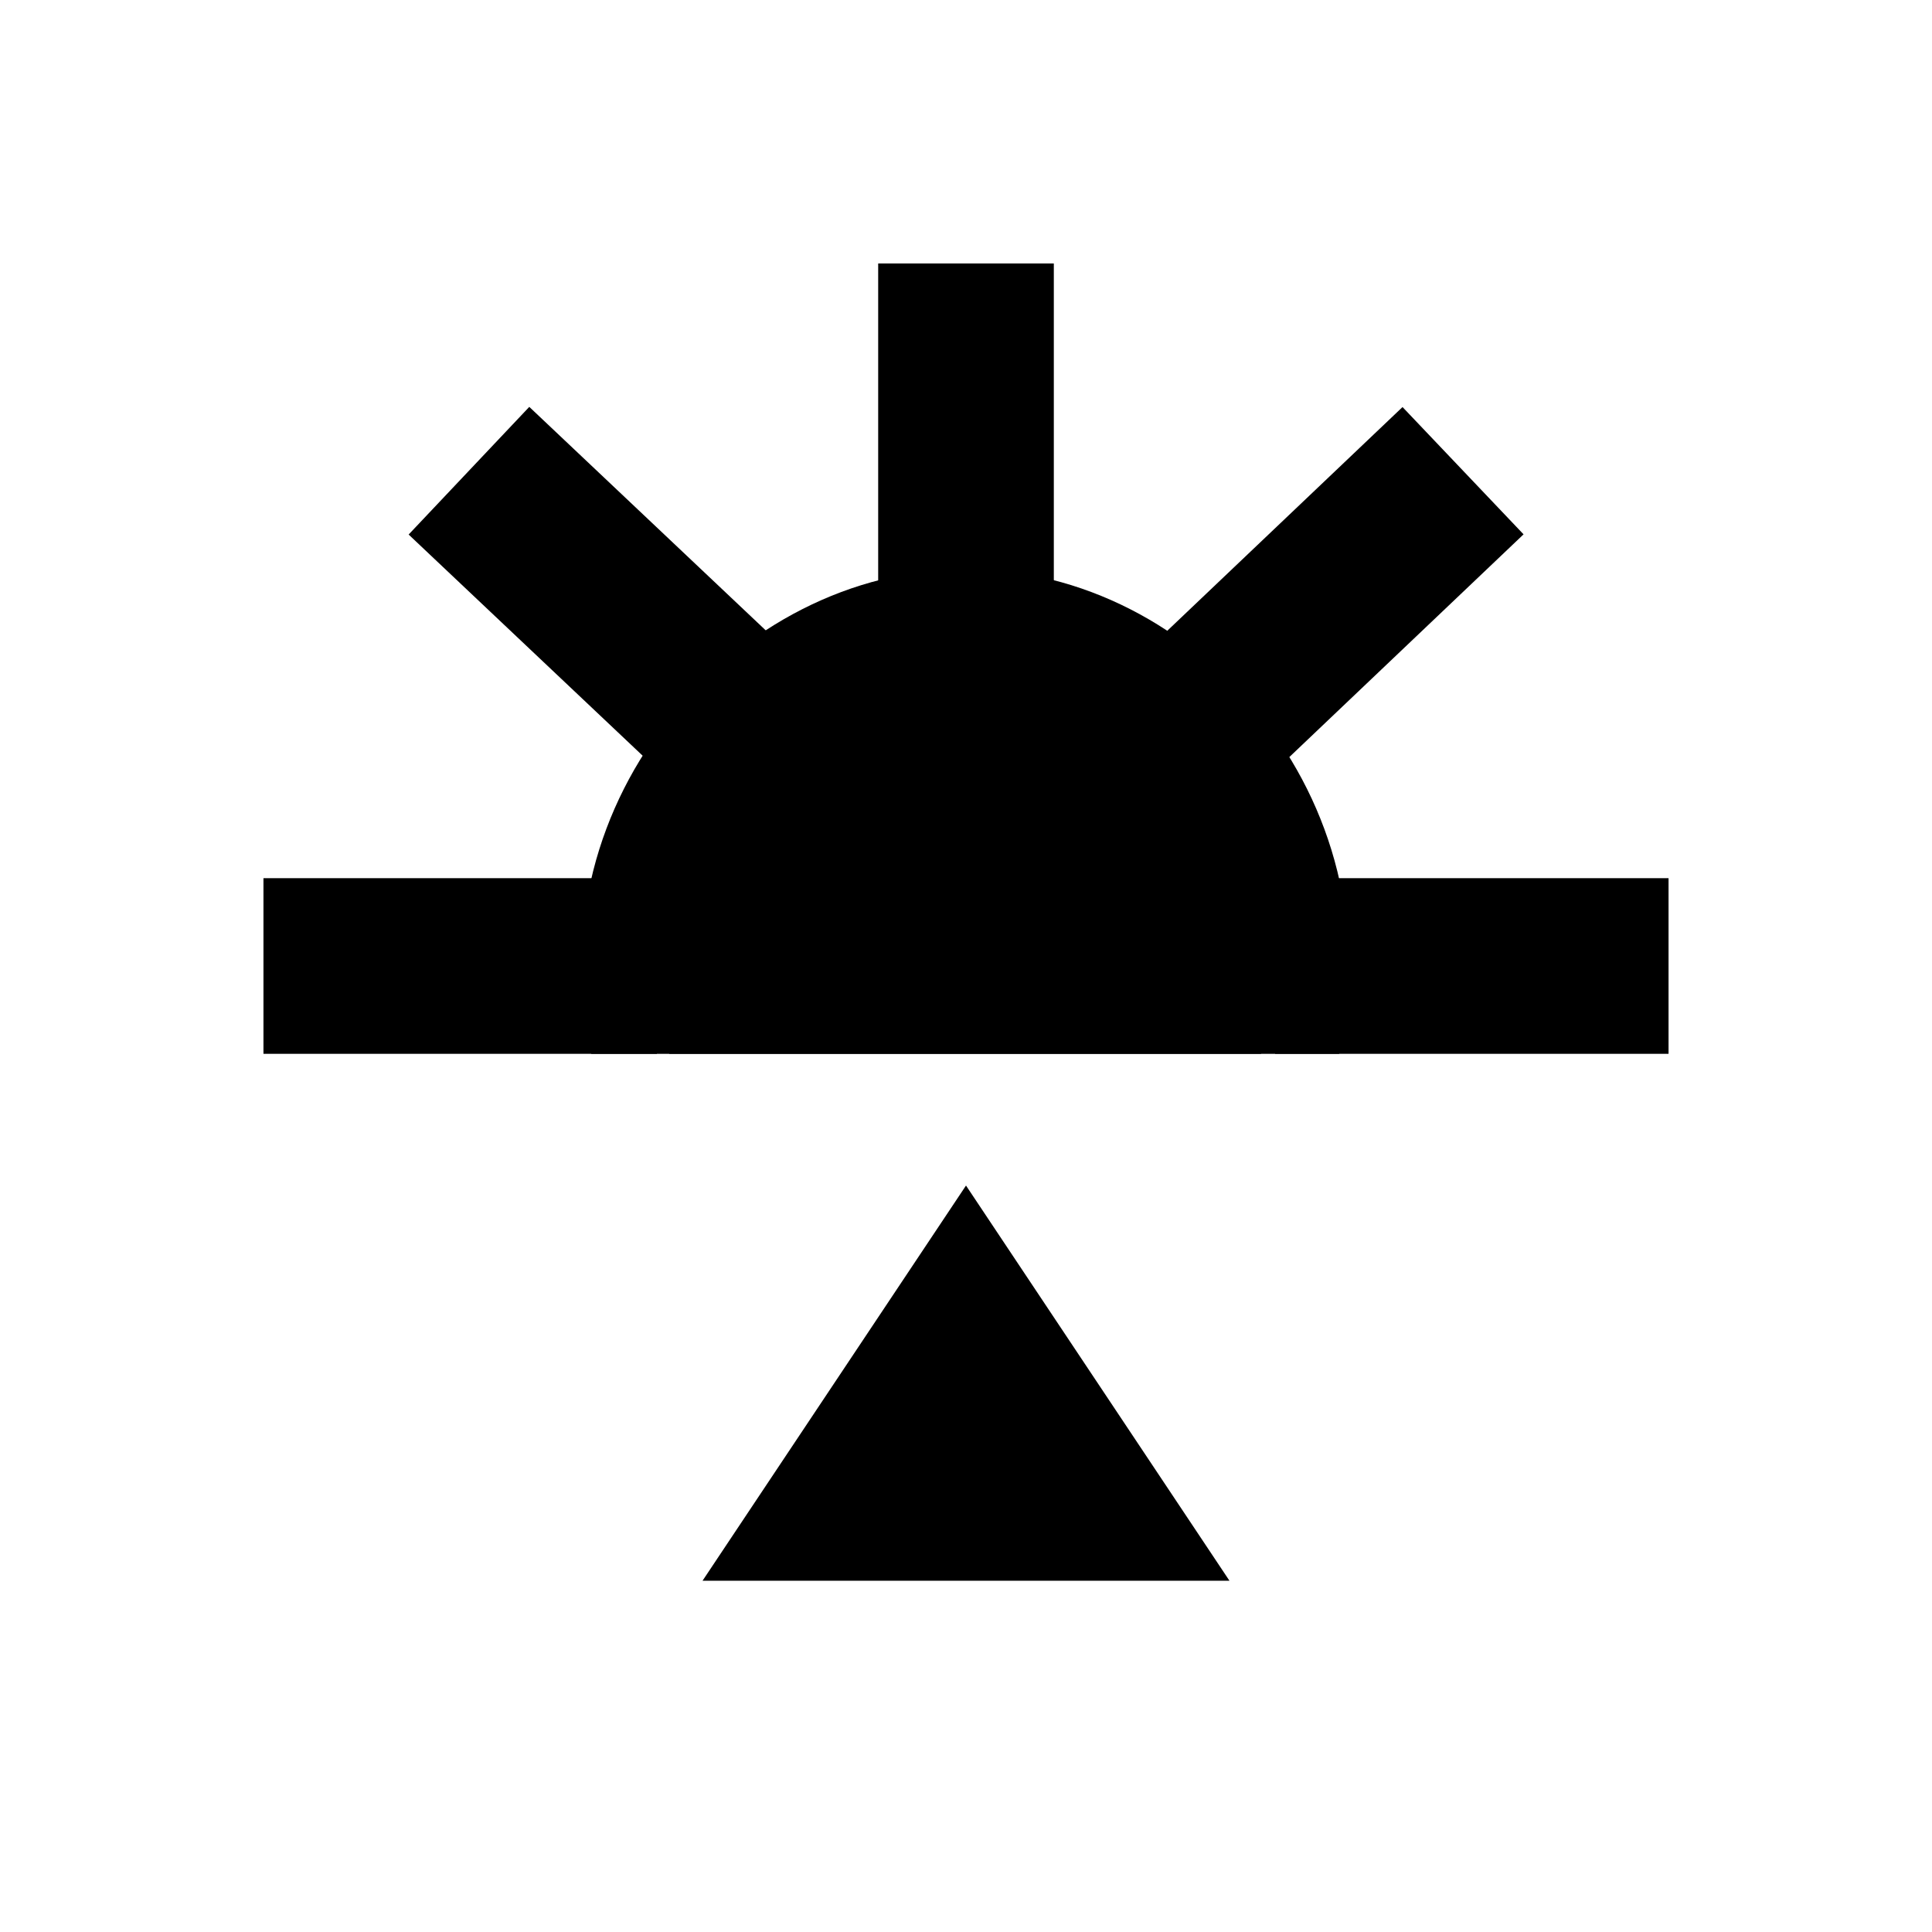
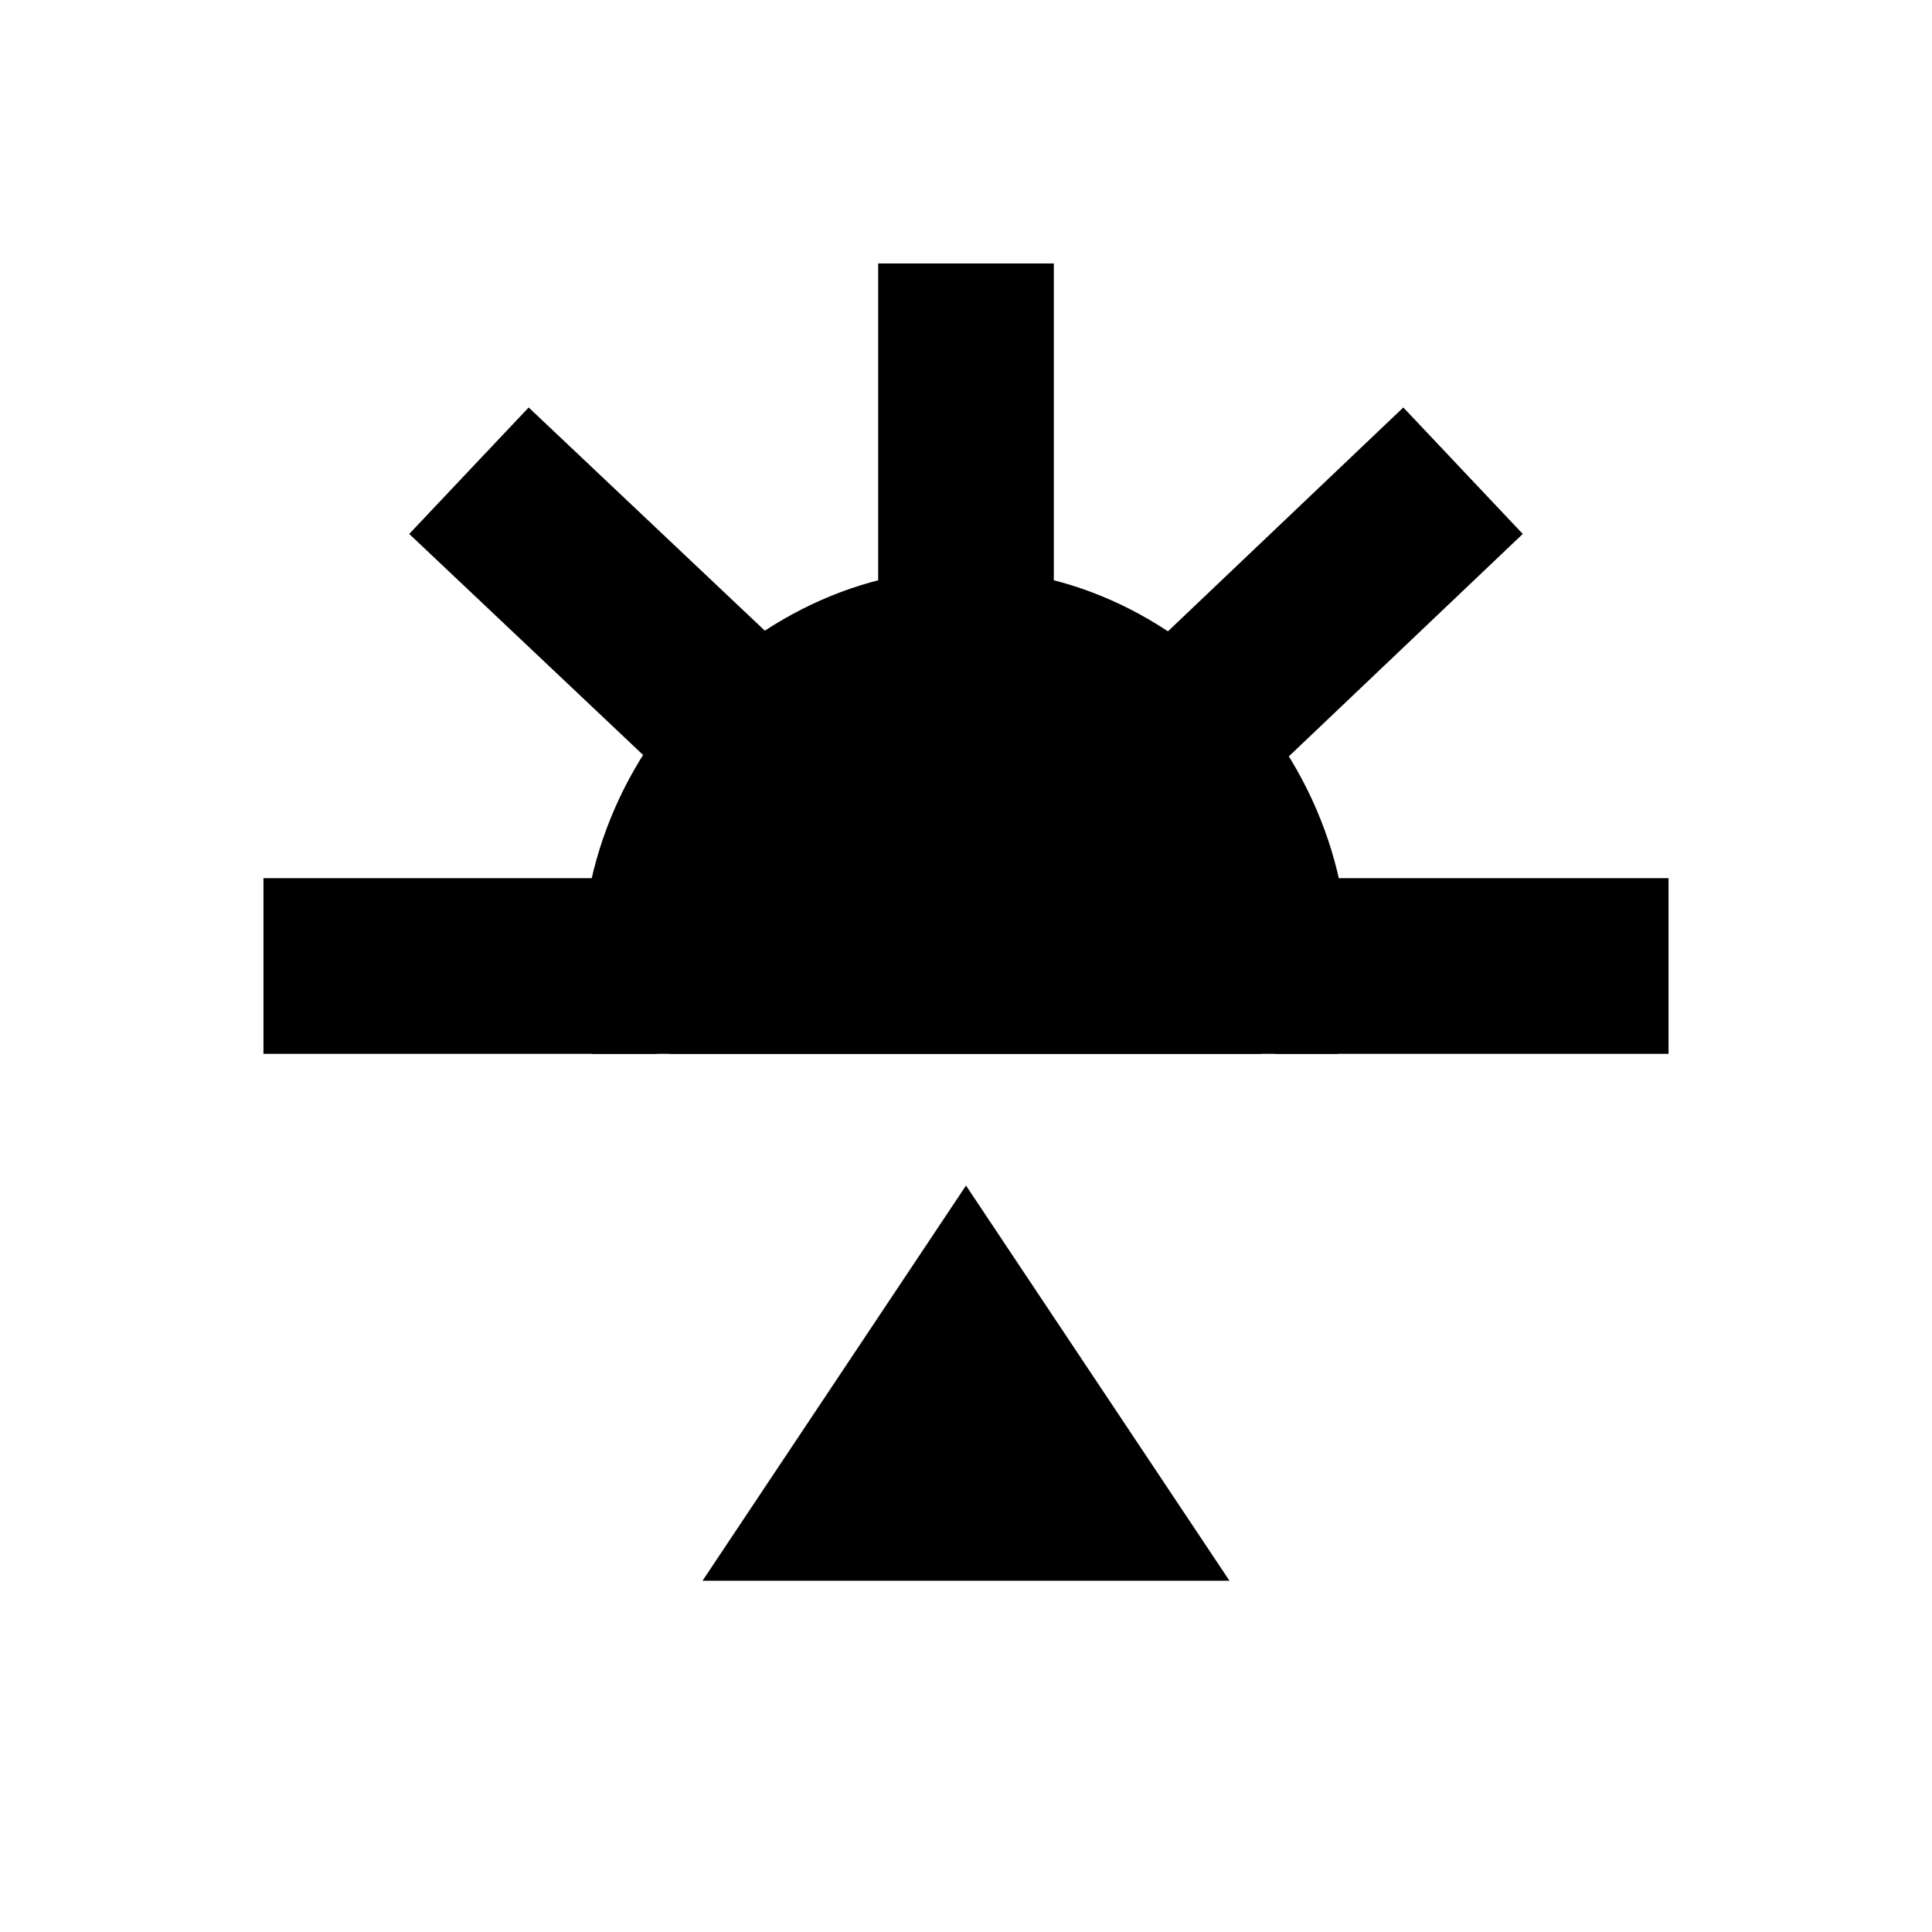
- <svg xmlns="http://www.w3.org/2000/svg" viewBox="0 0 1100 1100">
-   <path d="M232.66,304.34L396.66,459.34L465.35,386.66L301.35,231.66Z" fill="currentColor" />
-   <path d="M762.45,600C794.62,455.73,682.19,324,550,324C419.42,324,303.79,455.15,336.65,600Z" fill="currentColor" />
-   <path d="M600,374L600,150L500,150L500,374Z" fill="currentColor" />
-   <path d="M704.45,459.23L867.45,304.23L798.54,231.76L635.54,386.76Z" fill="currentColor" />
-   <path d="M381,500L381,600L718,600L718,500Z" fill="currentColor" />
-   <path d="M726,600L950,600L950,500L726,500Z" fill="currentColor" />
-   <path d="M150,600L374,600L374,500L150,500Z" fill="currentColor" />
-   <path d="M400,900L700,900L550,675Z" fill="currentColor" />
+ <svg xmlns="http://www.w3.org/2000/svg" viewBox="0 0 11 11">
+   <path d="M2.33,3.04L3.97,4.59L4.65,3.87L3.01,2.32Z" fill="currentColor" />
+   <path d="M7.62,6C7.95,4.56,6.82,3.24,5.5,3.24C4.19,3.24,3.04,4.55,3.37,6Z" fill="currentColor" />
+   <path d="M6,3.74L6,1.5L5,1.5L5,3.74Z" fill="currentColor" />
+   <path d="M7.04,4.59L8.67,3.04L7.99,2.32L6.36,3.87Z" fill="currentColor" />
+   <path d="M3.81,5L3.81,6L7.18,6L7.18,5Z" fill="currentColor" />
+   <path d="M7.26,6L9.5,6L9.5,5L7.26,5Z" fill="currentColor" />
+   <path d="M1.5,6L3.74,6L3.74,5L1.5,5Z" fill="currentColor" />
+   <path d="M4,9L7,9L5.5,6.75Z" fill="currentColor" />
</svg>
